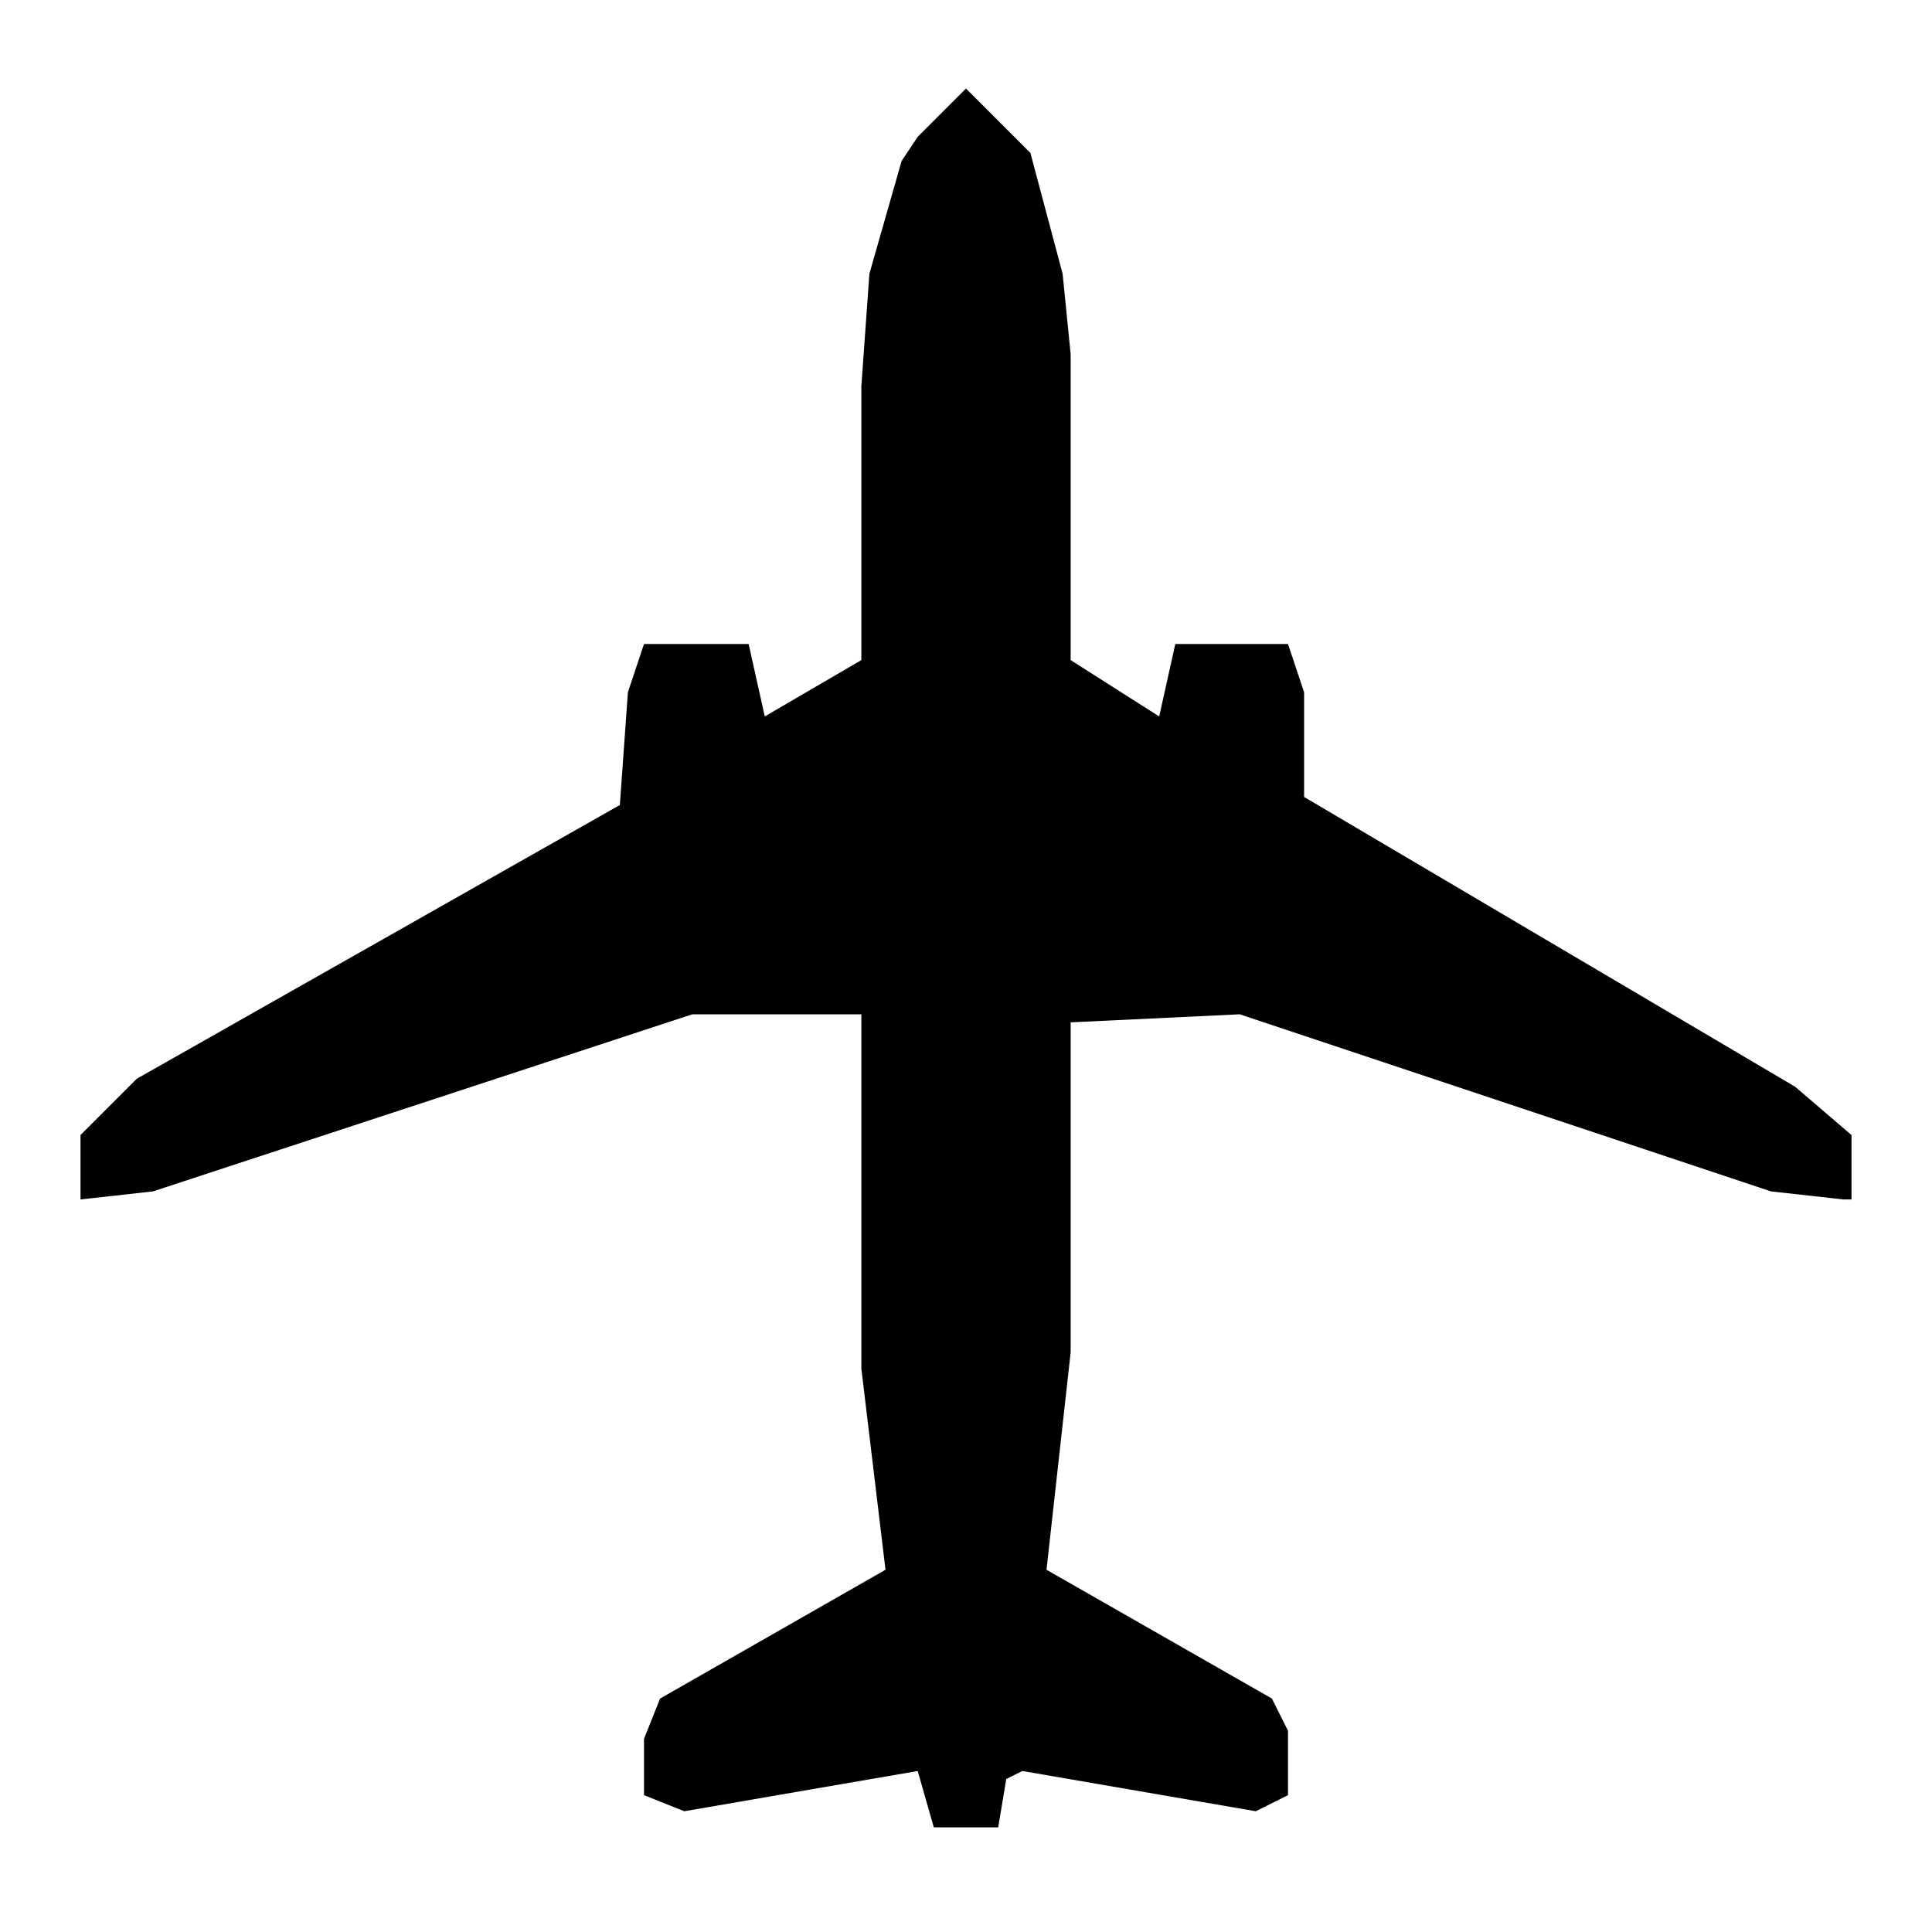
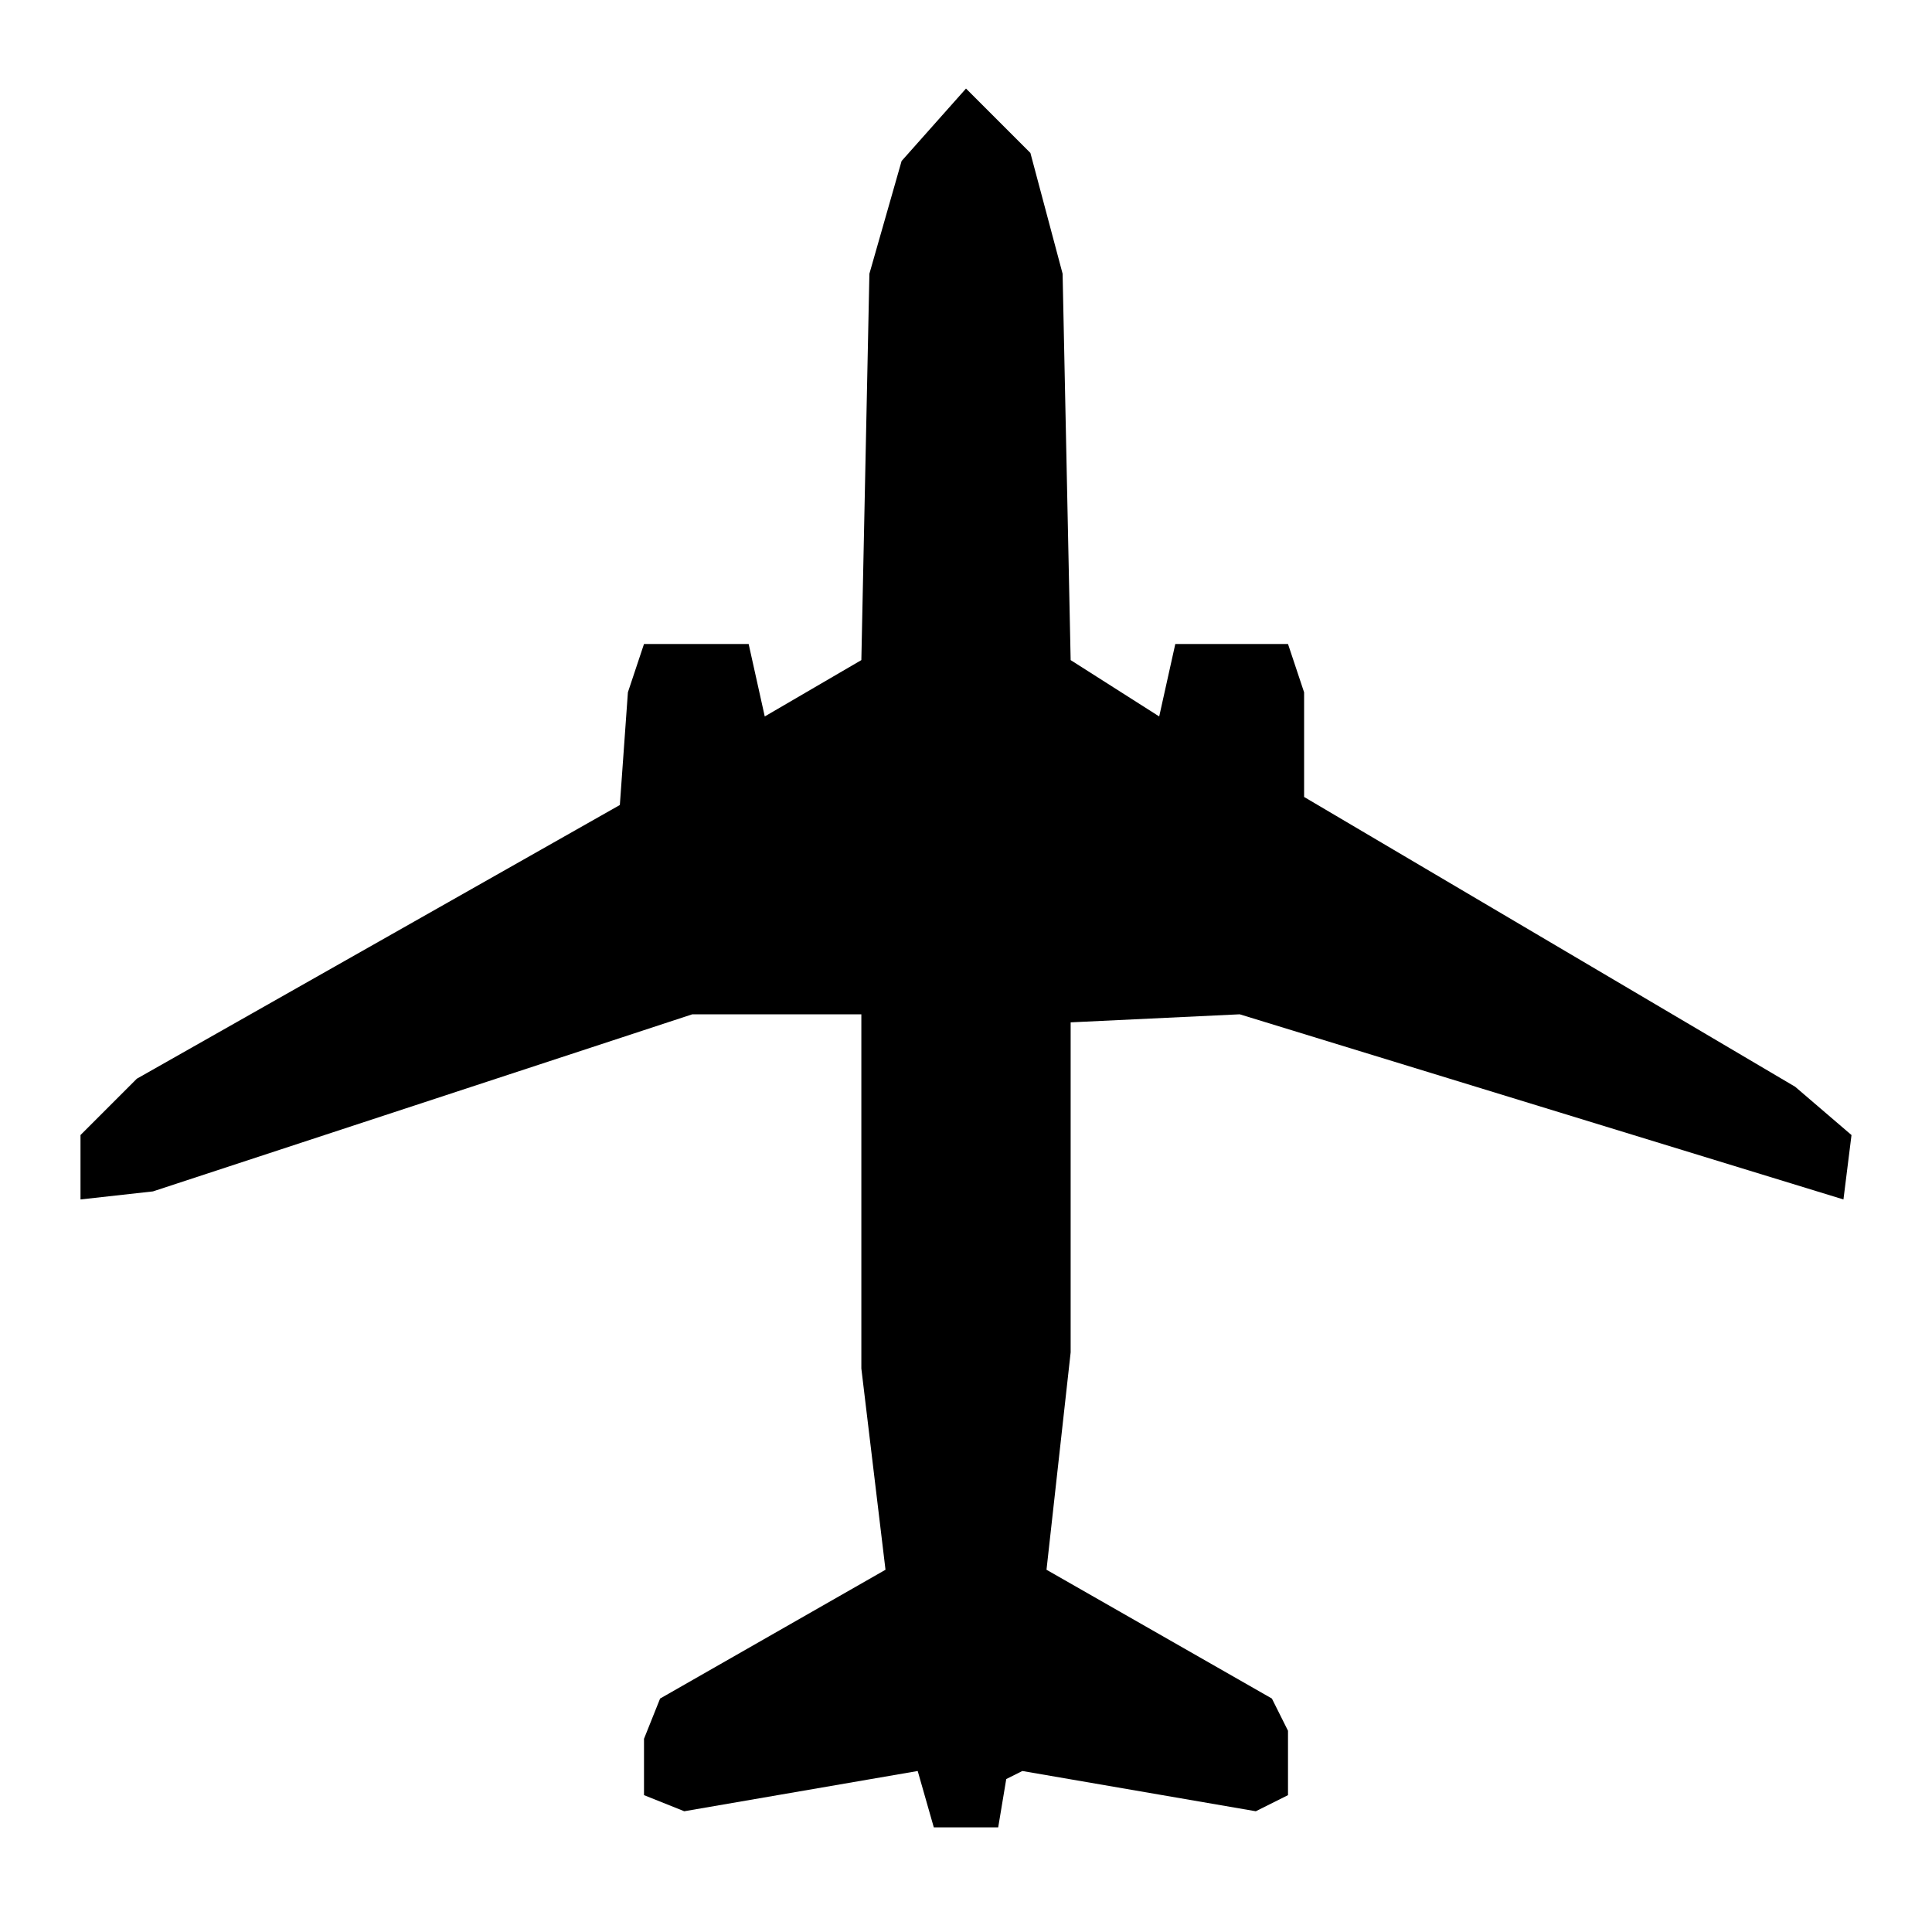
<svg xmlns="http://www.w3.org/2000/svg" viewBox="0 0 24 24">
-   <path d="M12 1.1 L12.6 1.7 L12.8 1.9 L13.2 3.4 L13.3 4.4 L13.3 8.2 L14.4 8.9 L14.6 8 L16 8 L16.2 8.6 L16.2 9.9 L22.3 13.5 L23 14.1 L23 14.9 L22.9 14.9 L22 14.8 L15.4 12.6 L13.3 12.7 L13.3 16.8 L13 19.5 L15.8 21.1 L16 21.5 L16 22.3 L15.6 22.5 L12.7 22 L12.5 22.1 L12.4 22.7 L11.6 22.7 L11.4 22 L8.5 22.5 L8 22.3 L8 21.6 L8.2 21.1 L11 19.5 L10.7 17 L10.7 12.6 L8.6 12.6 L1.9 14.8 L1 14.9 L1 14.1 L1.7 13.4 L7.7 10 L7.8 8.6 L8 8 L9.3 8 L9.5 8.9 L10.7 8.2 L10.7 4.8 L10.8 3.4 L11.2 2 L11.4 1.7 Z" />
+   <path d="M12 1.1 L12.8 1.9 L13.2 3.4 L13.3 8.2 L14.4 8.9 L14.6 8 L16 8 L16.2 8.6 L16.2 9.9 L22.3 13.5 L23 14.1 L22.9 14.9 L15.4 12.6 L13.3 12.7 L13.3 16.8 L13 19.5 L15.8 21.1 L16 21.5 L16 22.3 L15.6 22.5 L12.7 22 L12.5 22.1 L12.4 22.7 L11.6 22.7 L11.4 22 L8.5 22.5 L8 22.3 L8 21.6 L8.2 21.1 L11 19.5 L10.7 17 L10.7 12.6 L8.6 12.6 L1.9 14.8 L1 14.9 L1 14.1 L1.7 13.4 L7.7 10 L7.8 8.6 L8 8 L9.3 8 L9.5 8.9 L10.7 8.2 L10.8 3.4 L11.2 2 Z" />
</svg>
